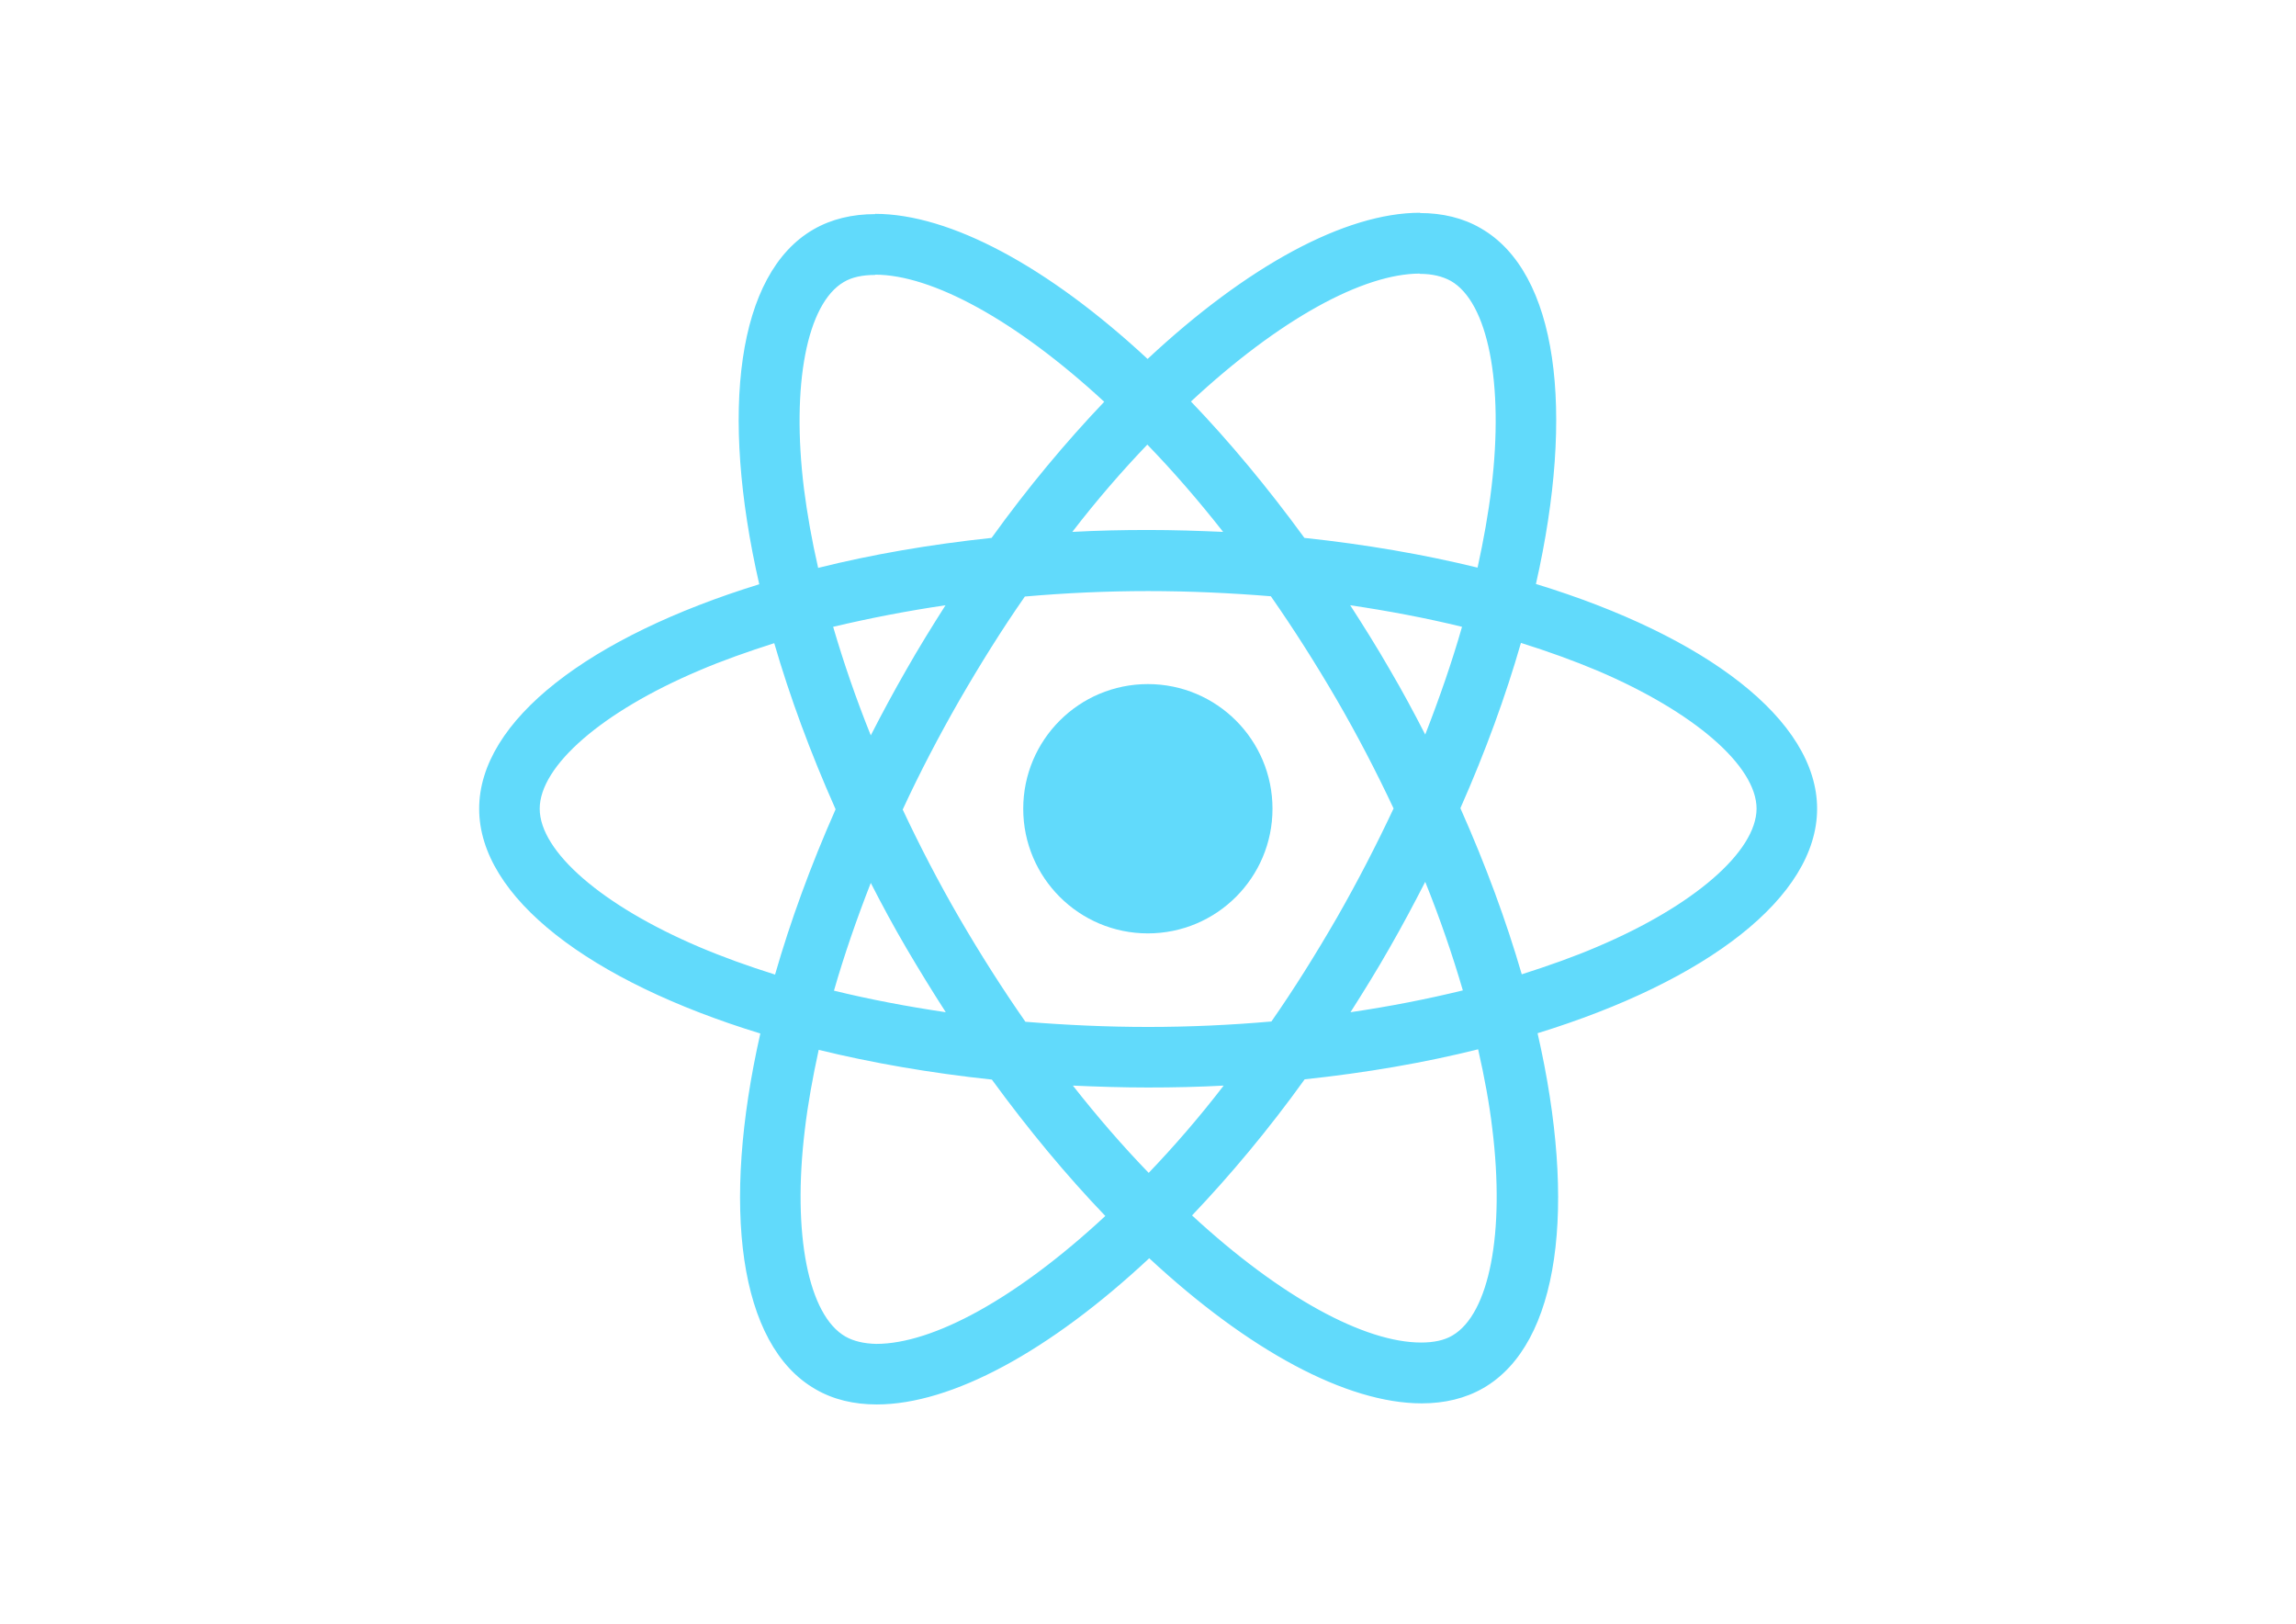
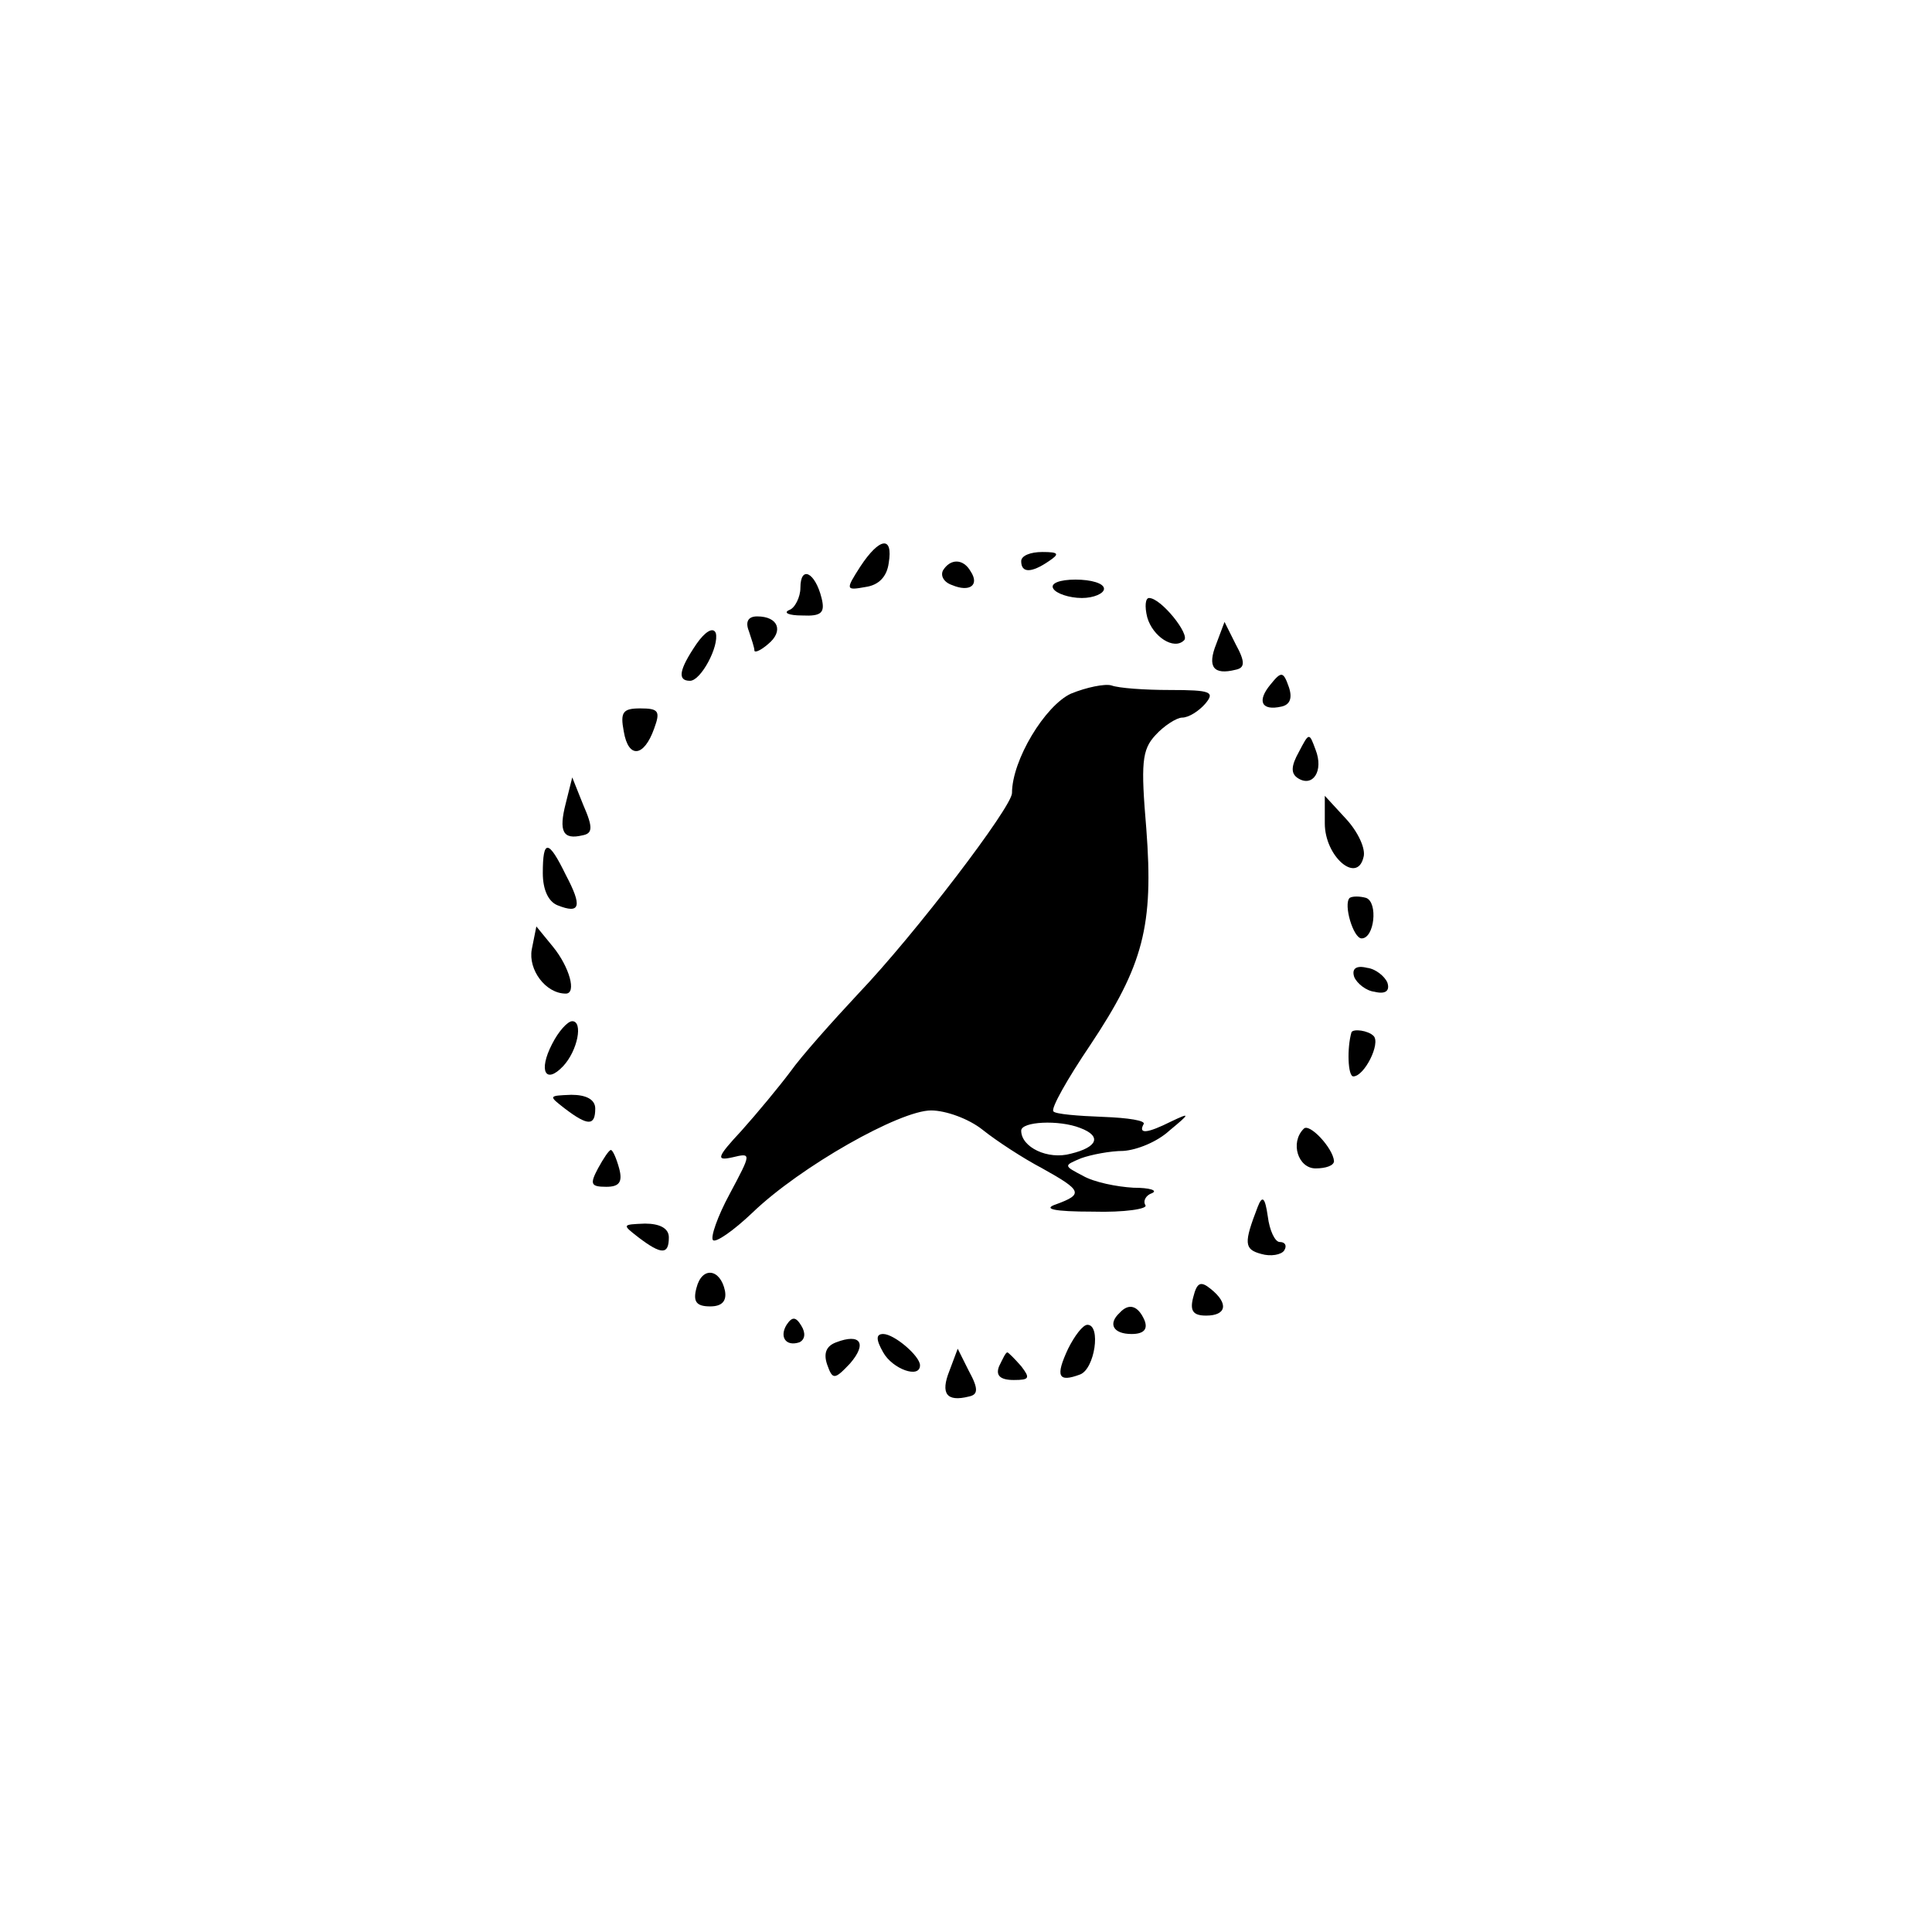
- <svg xmlns="http://www.w3.org/2000/svg" viewBox="0 0 841.9 595.3">
-   <g fill="#61DAFB">
-     <path d="M666.3 296.5c0-32.5-40.7-63.3-103.1-82.4 14.4-63.6 8-114.2-20.2-130.4-6.5-3.8-14.1-5.6-22.4-5.6v22.3c4.6 0 8.3.9 11.4 2.6 13.6 7.8 19.5 37.5 14.9 75.7-1.1 9.4-2.9 19.3-5.1 29.4-19.6-4.8-41-8.5-63.5-10.9-13.5-18.5-27.5-35.3-41.6-50 32.6-30.3 63.2-46.9 84-46.9V78c-27.5 0-63.5 19.6-99.9 53.6-36.4-33.8-72.4-53.2-99.9-53.2v22.3c20.7 0 51.4 16.5 84 46.6-14 14.7-28 31.4-41.3 49.9-22.6 2.4-44 6.1-63.6 11-2.3-10-4-19.7-5.2-29-4.7-38.2 1.1-67.9 14.6-75.8 3-1.8 6.9-2.6 11.5-2.6V78.5c-8.4 0-16 1.8-22.6 5.6-28.1 16.2-34.4 66.7-19.9 130.1-62.2 19.2-102.7 49.9-102.7 82.3 0 32.5 40.7 63.3 103.1 82.4-14.4 63.6-8 114.2 20.2 130.4 6.5 3.8 14.1 5.6 22.5 5.6 27.5 0 63.5-19.6 99.9-53.6 36.4 33.8 72.4 53.2 99.9 53.2 8.4 0 16-1.8 22.6-5.6 28.1-16.2 34.4-66.7 19.9-130.1 62-19.1 102.5-49.9 102.5-82.3zm-130.2-66.7c-3.7 12.9-8.3 26.2-13.5 39.5-4.1-8-8.4-16-13.1-24-4.6-8-9.5-15.8-14.4-23.4 14.2 2.1 27.9 4.7 41 7.9zm-45.8 106.5c-7.8 13.5-15.8 26.3-24.1 38.2-14.9 1.3-30 2-45.2 2-15.1 0-30.2-.7-45-1.9-8.3-11.9-16.4-24.6-24.2-38-7.6-13.1-14.5-26.4-20.8-39.8 6.2-13.4 13.2-26.8 20.7-39.9 7.8-13.5 15.8-26.3 24.1-38.2 14.9-1.3 30-2 45.2-2 15.1 0 30.2.7 45 1.9 8.3 11.9 16.4 24.6 24.2 38 7.6 13.1 14.5 26.4 20.8 39.8-6.3 13.4-13.2 26.8-20.7 39.9zm32.3-13c5.4 13.4 10 26.8 13.8 39.8-13.1 3.2-26.9 5.9-41.2 8 4.9-7.7 9.8-15.6 14.4-23.7 4.6-8 8.9-16.1 13-24.1zM421.2 430c-9.3-9.6-18.6-20.3-27.8-32 9 .4 18.2.7 27.5.7 9.4 0 18.7-.2 27.8-.7-9 11.7-18.3 22.4-27.5 32zm-74.4-58.9c-14.2-2.1-27.9-4.7-41-7.9 3.7-12.9 8.3-26.2 13.5-39.5 4.1 8 8.4 16 13.1 24 4.7 8 9.5 15.8 14.4 23.4zM420.7 163c9.3 9.6 18.6 20.3 27.8 32-9-.4-18.2-.7-27.5-.7-9.4 0-18.7.2-27.8.7 9-11.7 18.3-22.4 27.5-32zm-74 58.9c-4.9 7.7-9.8 15.6-14.4 23.7-4.6 8-8.9 16-13 24-5.4-13.4-10-26.8-13.8-39.8 13.1-3.1 26.9-5.8 41.2-7.9zm-90.5 125.2c-35.4-15.1-58.3-34.9-58.3-50.6 0-15.7 22.9-35.6 58.3-50.6 8.6-3.7 18-7 27.7-10.1 5.7 19.6 13.2 40 22.5 60.9-9.2 20.8-16.6 41.1-22.2 60.6-9.9-3.1-19.3-6.5-28-10.2zM310 490c-13.6-7.8-19.5-37.5-14.9-75.7 1.1-9.4 2.9-19.3 5.1-29.4 19.6 4.8 41 8.5 63.5 10.9 13.5 18.5 27.5 35.3 41.6 50-32.6 30.3-63.2 46.9-84 46.9-4.5-.1-8.3-1-11.3-2.7zm237.2-76.2c4.7 38.2-1.1 67.9-14.6 75.8-3 1.8-6.9 2.6-11.5 2.6-20.7 0-51.4-16.5-84-46.6 14-14.7 28-31.4 41.3-49.9 22.6-2.4 44-6.1 63.6-11 2.3 10.1 4.1 19.8 5.2 29.1zm38.5-66.7c-8.6 3.7-18 7-27.7 10.1-5.7-19.6-13.2-40-22.5-60.9 9.2-20.8 16.6-41.1 22.2-60.6 9.9 3.1 19.3 6.5 28.1 10.2 35.4 15.1 58.3 34.9 58.3 50.6-.1 15.7-23 35.6-58.4 50.6zM320.8 78.4z" />
-     <circle cx="420.9" cy="296.5" r="45.7" />
-     <path d="M520.5 78.1z" />
+ <svg xmlns="http://www.w3.org/2000/svg" version="1.0" width="210pt" height="210pt" viewBox="0 0 210 210" preserveAspectRatio="xMidYMid meet">
+   <g transform="translate(0,210) scale(0.1,-0.1)" fill="#000000" stroke="none">
+     <path d="M935 1484 c-16 -25 -16 -26 6 -22 14 2 23 11 25 26 5 30 -10 28 -31 -4z" />
+     <path d="M1110 1490 c0 -13 11 -13 30 0 12 8 11 10 -7 10 -13 0 -23 -4 -23 -10z" />
+     <path d="M1025 1480 c-3 -6 1 -13 10 -16 19 -8 30 0 20 15 -8 14 -22 14 -30 1z" />
+     <path d="M870 1461 c0 -10 -6 -22 -12 -24 -7 -3 -1 -6 14 -6 21 -1 25 3 21 19 -7 28 -23 36 -23 11z" />
+     <path d="M1145 1460 c3 -5 17 -10 31 -10 13 0 24 5 24 10 0 6 -14 10 -31 10 -17 0 -28 -4 -24 -10z" />
+     <path d="M1247 1429 c6 -21 29 -36 40 -25 7 6 -25 46 -38 46 -4 0 -5 -9 -2 -21z" />
+     <path d="M814 1414 c3 -9 6 -18 6 -21 0 -3 7 0 15 7 17 14 11 30 -12 30 -10 0 -13 -6 -9 -16z" />
+     <path d="M757 1400 c-19 -28 -21 -40 -7 -40 12 0 32 38 28 52 -3 7 -12 1 -21 -12z" />
+     <path d="M1322 1400 c-10 -25 -3 -34 21 -28 10 2 11 8 0 28 l-12 24 -9 -24z" />
+     <path d="M1381 1356 c-15 -18 -10 -29 12 -24 9 2 12 9 8 21 -6 17 -8 18 -20 3z" />
+     <path d="M1164 1346 c-28 -13 -64 -72 -64 -108 0 -15 -105 -153 -167 -218 -28 -30 -62 -68 -74 -85 -12 -16 -36 -45 -53 -64 -27 -29 -28 -33 -10 -29 21 5 21 5 -3 -40 -13 -24 -21 -47 -18 -50 3 -3 22 10 43 30 52 50 160 111 194 111 16 0 41 -9 56 -21 15 -12 44 -31 65 -42 43 -24 45 -28 15 -39 -15 -5 -3 -8 40 -8 34 -1 60 3 57 7 -3 5 1 11 7 13 7 3 -2 6 -20 6 -18 1 -43 6 -55 13 -21 11 -21 11 -2 19 11 4 32 8 46 8 15 1 37 10 50 22 23 19 23 20 2 10 -26 -13 -36 -14 -30 -3 3 4 -17 7 -44 8 -27 1 -52 3 -54 6 -3 3 15 35 40 72 58 87 69 130 61 235 -6 71 -5 86 10 102 9 10 23 19 29 19 7 0 18 7 25 15 11 13 6 15 -38 15 -28 0 -56 2 -64 5 -7 2 -27 -2 -44 -9z m10 -472 c24 -9 19 -21 -10 -28 -25 -7 -54 7 -54 25 0 10 41 12 64 3z" />
+     <path d="M678 1305 c5 -30 22 -28 33 3 7 19 5 22 -15 22 -19 0 -22 -4 -18 -25z" />
+     <path d="M1412 1283 c-9 -16 -9 -24 -1 -29 16 -10 28 8 19 31 -7 19 -7 19 -18 -2z" />
+     <path d="M615 1227 c-8 -31 -3 -40 18 -35 11 2 12 8 1 33 l-12 30 -7 -28z" />
+     <path d="M1440 1205 c0 -36 35 -66 42 -37 3 9 -6 28 -19 42 l-23 25 0 -30z" />
+     <path d="M590 1151 c0 -18 6 -31 16 -35 25 -10 27 -1 9 33 -19 39 -25 39 -25 2z" />
+     <path d="M1467 1124 c-7 -7 4 -44 13 -44 14 0 18 39 5 44 -7 2 -15 2 -18 0z" />
+     <path d="M578 1068 c-4 -22 15 -48 37 -48 12 0 4 29 -14 51 l-18 22 -5 -25z" />
+     <path d="M1472 1038 c3 -7 13 -15 22 -16 12 -3 17 1 14 10 -3 7 -13 15 -22 16 -12 3 -17 -1 -14 -10z" />
+     <path d="M600 965 c-15 -29 -7 -44 12 -24 16 17 22 49 10 49 -5 0 -15 -11 -22 -25z" />
+     <path d="M1469 978 c-5 -17 -4 -48 2 -48 12 0 30 36 22 44 -6 6 -22 8 -24 4z" />
+     <path d="M614 895 c25 -19 33 -19 33 0 0 10 -10 15 -26 15 -25 -1 -25 -1 -7 -15z" />
+     <path d="M1417 873 c-15 -15 -6 -43 13 -43 11 0 20 3 20 8 -1 14 -27 42 -33 35z" />
+     <path d="M650 830 c-9 -17 -8 -20 9 -20 14 0 18 5 14 20 -3 11 -7 20 -9 20 -2 0 -8 -9 -14 -20z" />
+     <path d="M1367 788 c-15 -39 -15 -46 4 -51 10 -3 22 -1 25 4 3 5 1 9 -5 9 -5 0 -11 12 -13 28 -3 21 -6 23 -11 10z" />
+     <path d="M694 755 c25 -19 33 -19 33 0 0 10 -10 15 -26 15 -25 -1 -25 -1 -7 -15z" />
+     <path d="M757 700 c-4 -15 0 -20 15 -20 13 0 18 6 16 17 -5 24 -25 27 -31 3z" />
+     <path d="M1297 690 c-4 -15 0 -20 14 -20 22 0 25 13 5 29 -11 9 -15 7 -19 -9z" />
+     <path d="M1217 673 c-13 -12 -7 -23 13 -23 13 0 18 5 14 15 -7 16 -17 19 -27 8z" />
+     <path d="M855 660 c-8 -13 -1 -24 14 -19 6 3 7 10 2 18 -6 10 -10 10 -16 1z" />
+     <path d="M1161 634 c-14 -30 -11 -37 13 -28 16 6 23 54 8 54 -5 0 -14 -12 -21 -26z" />
+     <path d="M909 641 c-11 -4 -14 -12 -10 -24 6 -17 8 -17 25 1 19 22 11 33 -15 23z" />
+     <path d="M960 630 c10 -18 40 -29 40 -14 0 10 -28 34 -40 34 -8 0 -8 -6 0 -20z" />
+     <path d="M1032 610 c-10 -25 -3 -34 21 -28 10 2 11 8 0 28 l-12 24 -9 -24z" />
+     <path d="M1086 615 c-4 -10 1 -15 16 -15 17 0 18 2 8 15 -7 8 -14 15 -15 15 -2 0 -5 -7 -9 -15z" />
  </g>
</svg>
